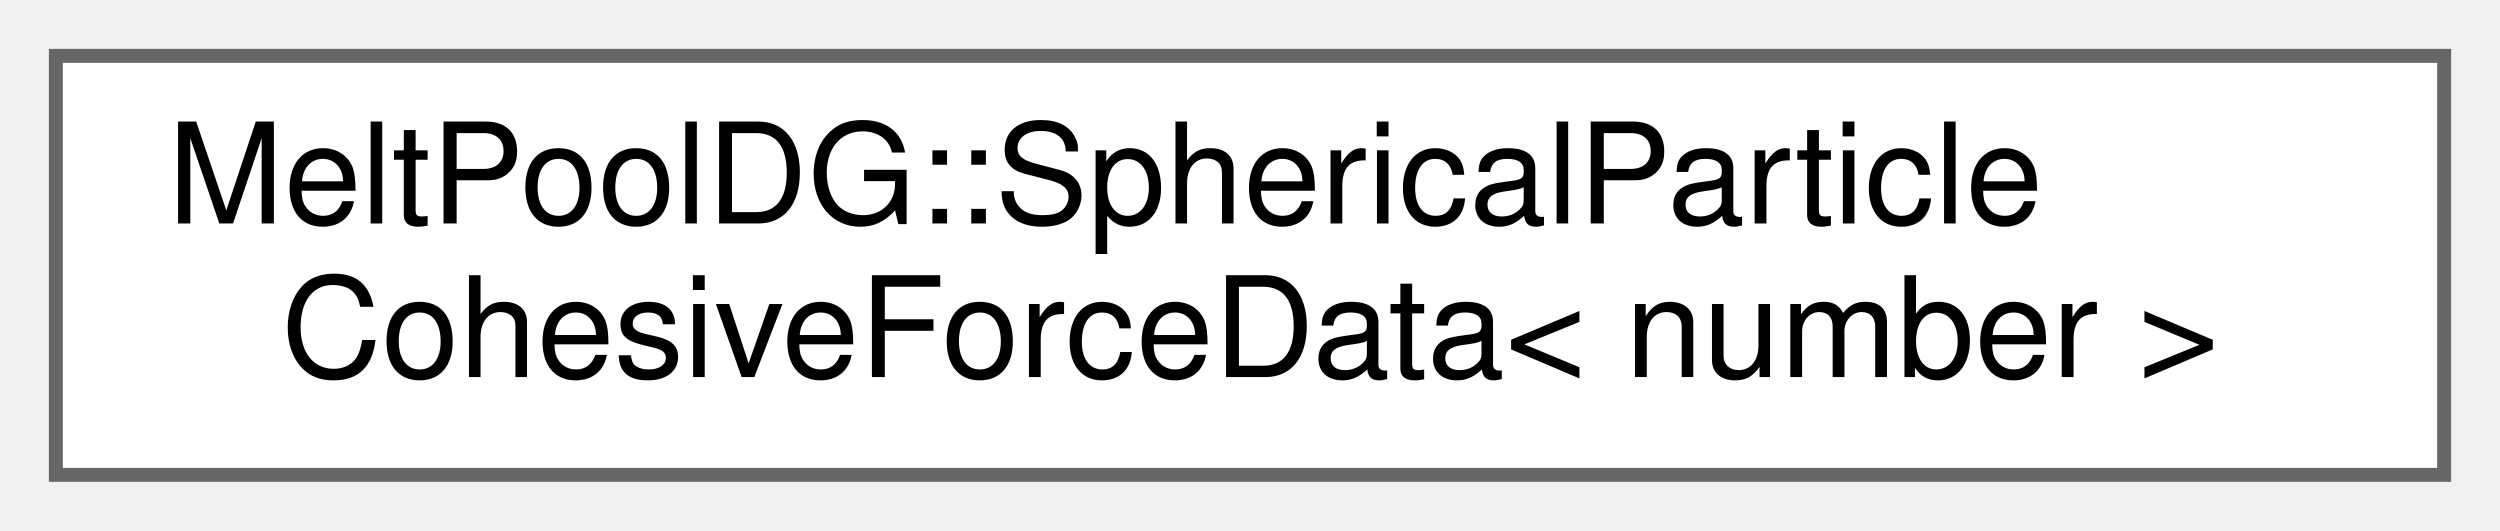
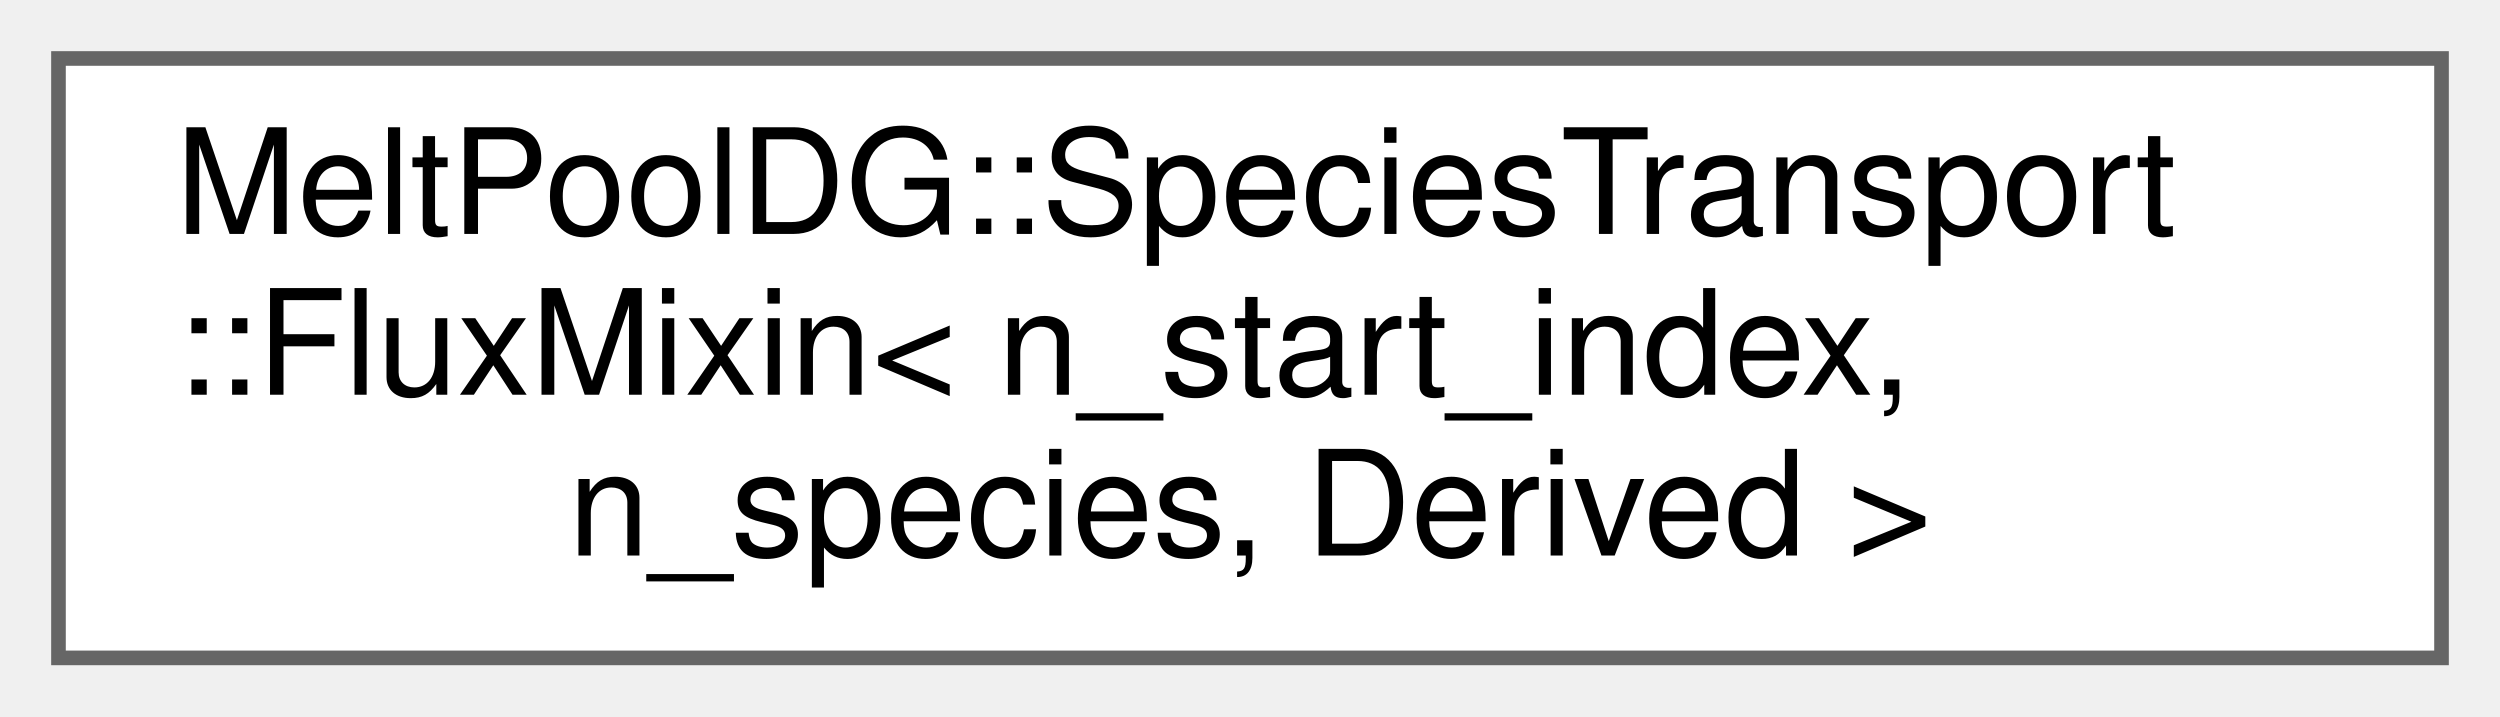
- <svg xmlns="http://www.w3.org/2000/svg" xmlns:xlink="http://www.w3.org/1999/xlink" width="179pt" height="38pt" viewBox="0.00 0.00 179.00 38.00">
-   <g id="graph0" class="graph" transform="scale(1 1) rotate(0) translate(4 34)">
+ <svg xmlns="http://www.w3.org/2000/svg" xmlns:xlink="http://www.w3.org/1999/xlink" width="171pt" height="49pt" viewBox="0.00 0.00 171.00 49.00">
+   <g id="graph0" class="graph" transform="scale(1 1) rotate(0) translate(4 45)">
    <g id="Node000000" class="node">
      <g id="a_Node000000">
-         <a xlink:href="structMeltPoolDG_1_1SphericalParticleCohesiveForceData.html" target="_top" xlink:title=" ">
-           <polygon fill="white" stroke="#666666" points="171,-30 0,-30 0,0 171,0 171,-30" />
-           <text text-anchor="start" x="8" y="-18" font-family="Helvetica,sans-Serif" font-size="10.00">MeltPoolDG::SphericalParticle</text>
-           <text text-anchor="middle" x="85.5" y="-7" font-family="Helvetica,sans-Serif" font-size="10.00">CohesiveForceData&lt; number &gt;</text>
+         <a xlink:href="structMeltPoolDG_1_1SpeciesTransport_1_1FluxMixin.html" target="_top" xlink:title=" ">
+           <polygon fill="white" stroke="#666666" points="163,-41 0,-41 0,0 163,0 163,-41" />
+           <text text-anchor="start" x="8" y="-29" font-family="Helvetica,sans-Serif" font-size="10.00">MeltPoolDG::SpeciesTransport</text>
+           <text text-anchor="start" x="8" y="-18" font-family="Helvetica,sans-Serif" font-size="10.00">::FluxMixin&lt; n_start_index,</text>
+           <text text-anchor="middle" x="81.5" y="-7" font-family="Helvetica,sans-Serif" font-size="10.00"> n_species, Derived &gt;</text>
        </a>
      </g>
    </g>
  </g>
</svg>
